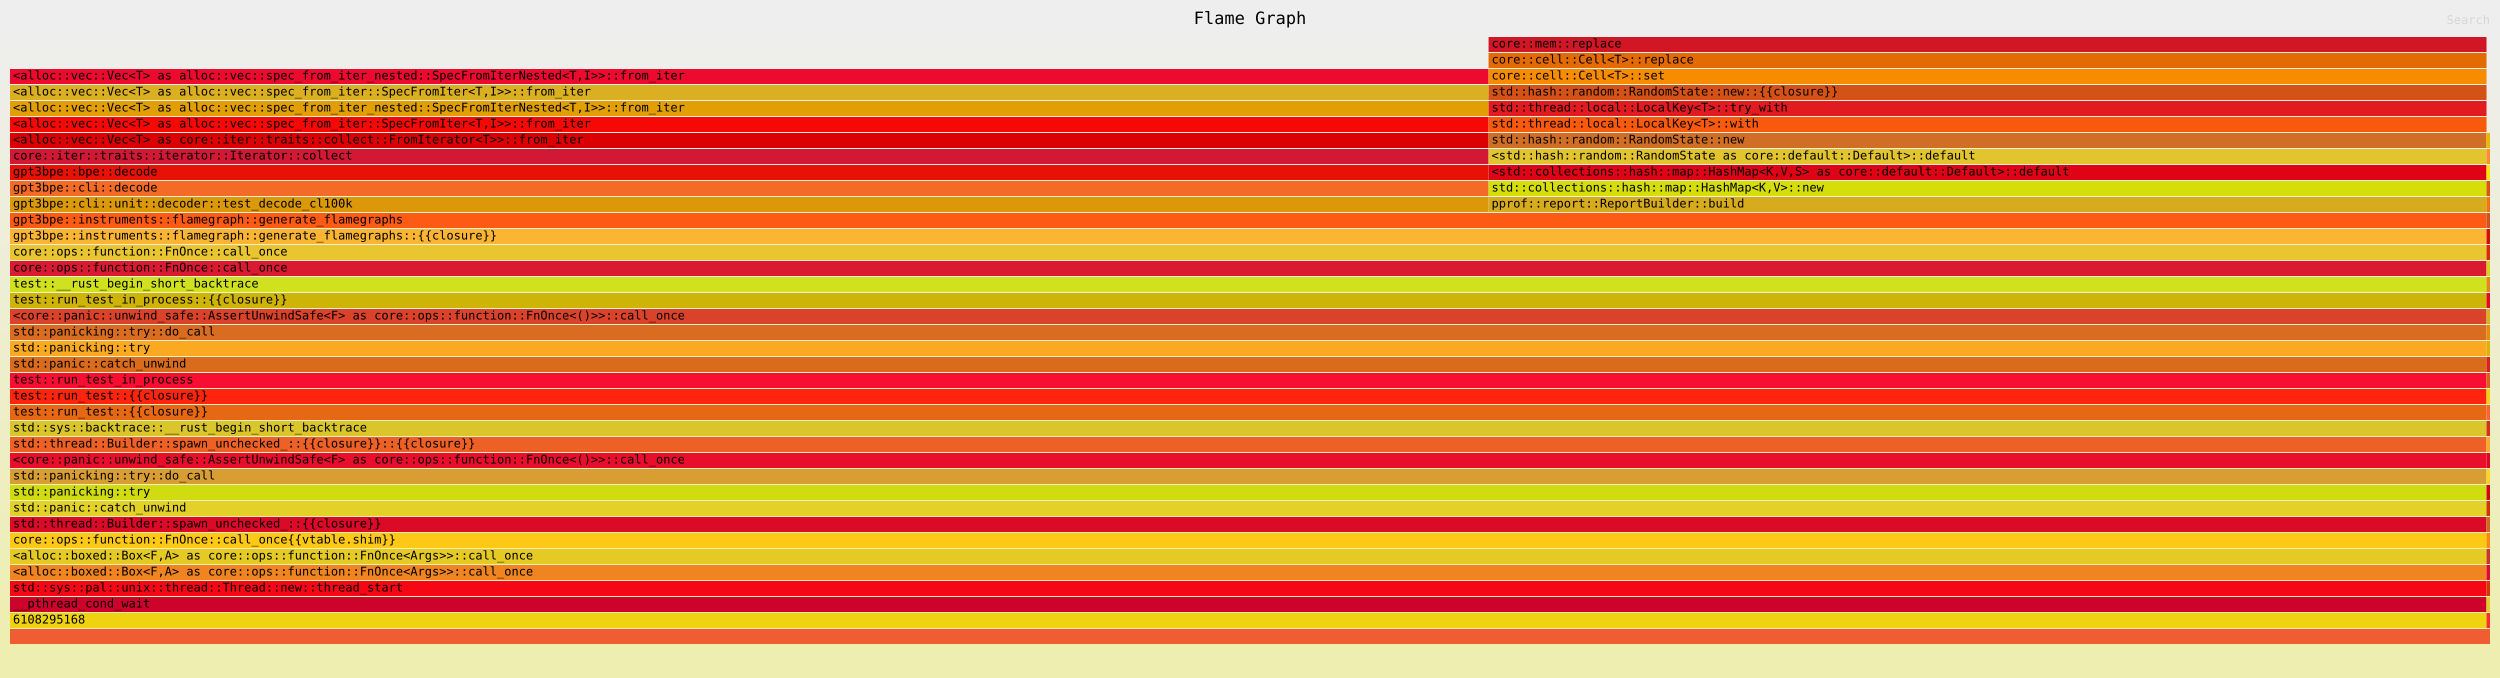
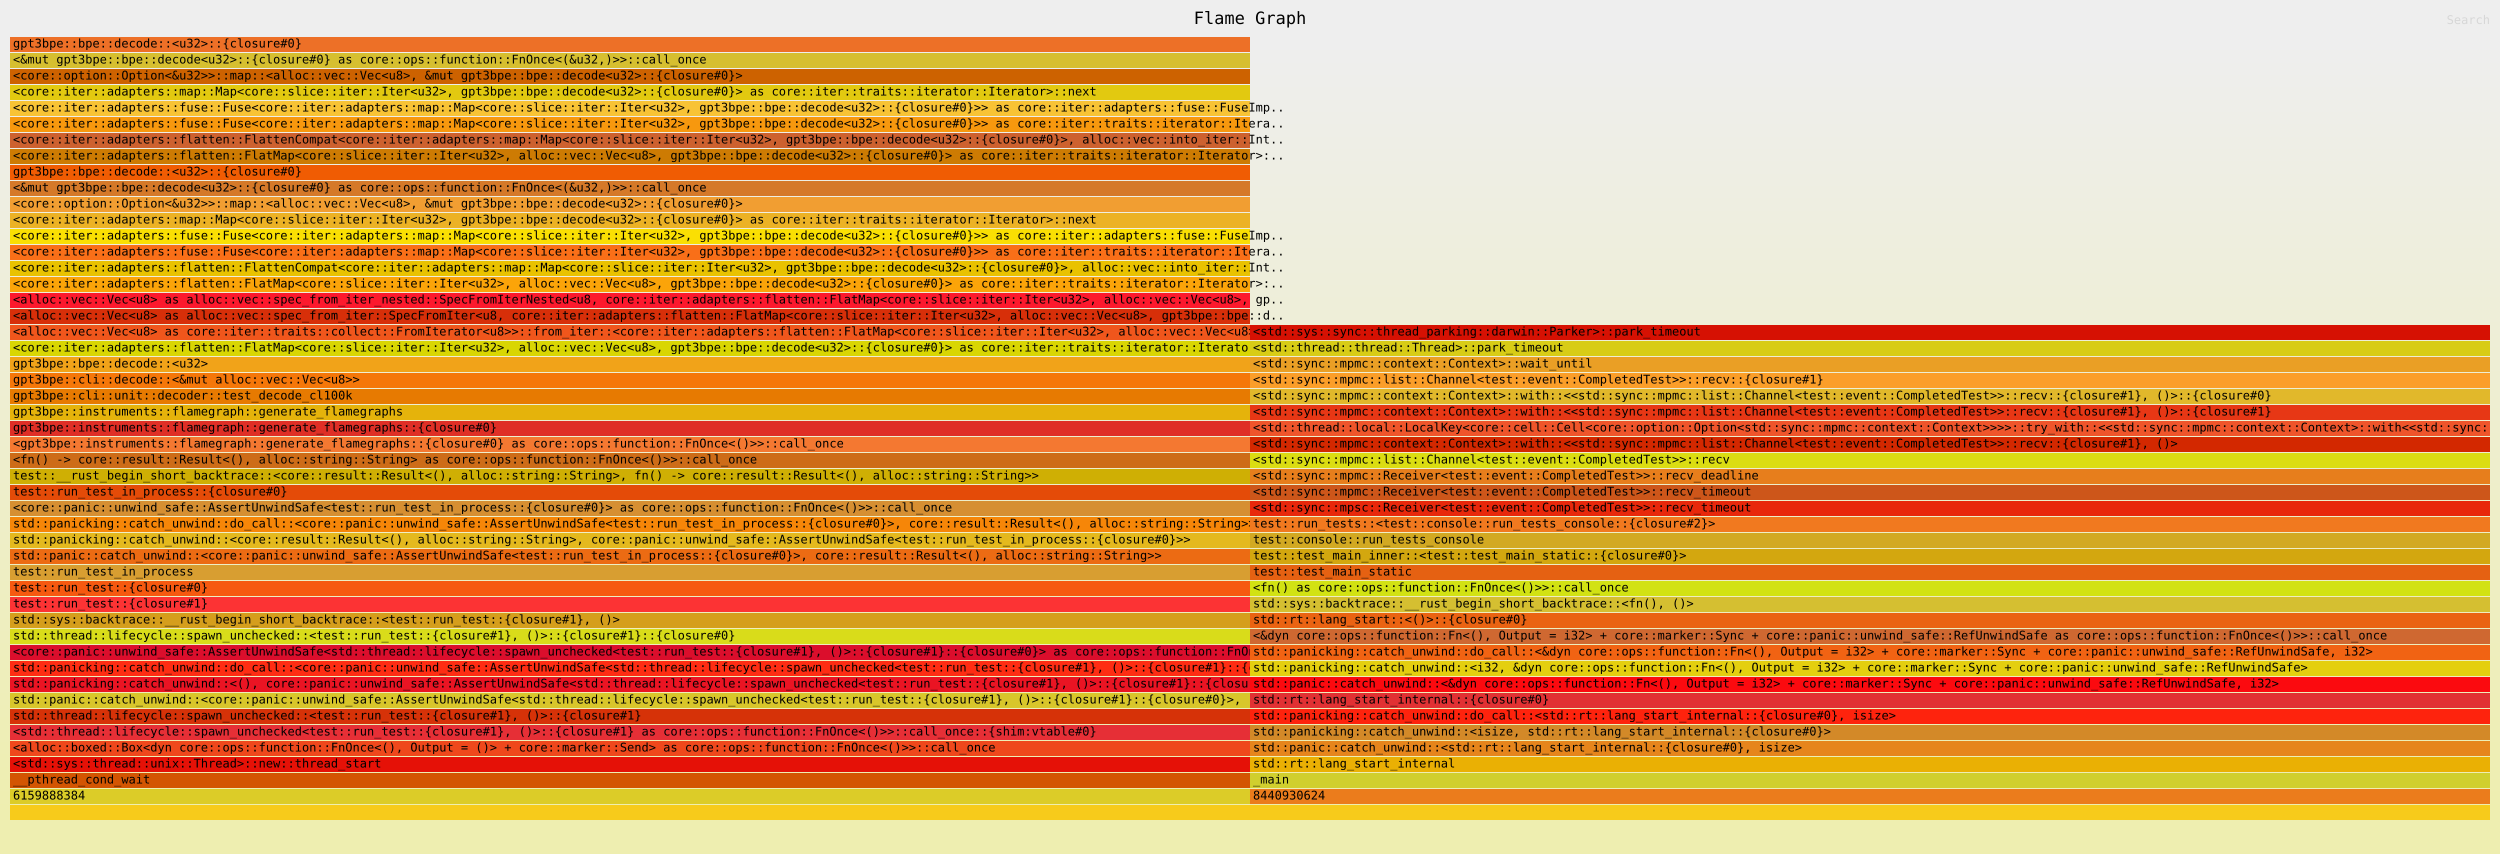
- <svg xmlns="http://www.w3.org/2000/svg" xmlns:ns1="http://github.com/jonhoo/inferno" version="1.1" width="2500" height="678" viewBox="0 0 2500 678">
+ <svg xmlns="http://www.w3.org/2000/svg" xmlns:ns1="http://github.com/jonhoo/inferno" version="1.1" width="2500" height="854" viewBox="0 0 2500 854">
  <defs>
    <linearGradient id="background" y1="0" y2="1" x1="0" x2="0">
      <stop stop-color="#eeeeee" offset="5%" />
      <stop stop-color="#eeeeb0" offset="95%" />
    </linearGradient>
  </defs>
  <style type="text/css">
text { font-family:monospace; font-size:12px }
#title { text-anchor:middle; font-size:17px; }
#matched { text-anchor:end; }
#search { text-anchor:end; opacity:0.1; cursor:pointer; }
#search:hover, #search.show { opacity:1; }
#subtitle { text-anchor:middle; font-color:rgb(160,160,160); }
#unzoom { cursor:pointer; }
#frames &gt; *:hover { stroke:black; stroke-width:0.5; cursor:pointer; }
.hide { display:none; }
.parent { opacity:0.5; }
</style>
-   <rect x="0" y="0" width="100%" height="678" fill="url(#background)" />
+   <rect x="0" y="0" width="100%" height="854" fill="url(#background)" />
  <text id="title" fill="rgb(0,0,0)" x="50%" y="24.00">Flame Graph</text>
-   <text id="details" fill="rgb(0,0,0)" x="10" y="661.00"> </text>
+   <text id="details" fill="rgb(0,0,0)" x="10" y="837.00"> </text>
  <text id="unzoom" class="hide" fill="rgb(0,0,0)" x="10" y="24.00">Reset Zoom</text>
  <text id="search" fill="rgb(0,0,0)" x="2490" y="24.00">Search</text>
-   <text id="matched" fill="rgb(0,0,0)" x="2490" y="661.00"> </text>
-   <svg id="frames" x="10" width="2480" total_samples="1419">
-     <g>
-       <rect x="0%" y="197" width="59.62%" height="15" fill="rgb(219,152,8)" ns1:x="0" ns1:w="846" />
-       <text x="0.12%" y="207.50">gpt3bpe::cli::unit::decoder::test_decode_cl100k</text>
-     </g>
-     <g>
-       <rect x="0%" y="181" width="59.62%" height="15" fill="rgb(243,107,38)" ns1:x="0" ns1:w="846" />
-       <text x="0.12%" y="191.50">gpt3bpe::cli::decode</text>
-     </g>
-     <g>
-       <rect x="0%" y="165" width="59.62%" height="15" fill="rgb(231,17,5)" ns1:x="0" ns1:w="846" />
-       <text x="0.12%" y="175.50">gpt3bpe::bpe::decode</text>
-     </g>
-     <g>
-       <rect x="0%" y="149" width="59.62%" height="15" fill="rgb(209,25,54)" ns1:x="0" ns1:w="846" />
-       <text x="0.12%" y="159.50">core::iter::traits::iterator::Iterator::collect</text>
-     </g>
-     <g>
-       <rect x="0%" y="133" width="59.62%" height="15" fill="rgb(219,0,2)" ns1:x="0" ns1:w="846" />
-       <text x="0.12%" y="143.50">&lt;alloc::vec::Vec&lt;T&gt; as core::iter::traits::collect::FromIterator&lt;T&gt;&gt;::from_iter</text>
-     </g>
-     <g>
-       <rect x="0%" y="117" width="59.62%" height="15" fill="rgb(246,9,5)" ns1:x="0" ns1:w="846" />
-       <text x="0.12%" y="127.50">&lt;alloc::vec::Vec&lt;T&gt; as alloc::vec::spec_from_iter::SpecFromIter&lt;T,I&gt;&gt;::from_iter</text>
-     </g>
-     <g>
-       <rect x="0%" y="101" width="59.62%" height="15" fill="rgb(226,159,4)" ns1:x="0" ns1:w="846" />
-       <text x="0.12%" y="111.50">&lt;alloc::vec::Vec&lt;T&gt; as alloc::vec::spec_from_iter_nested::SpecFromIterNested&lt;T,I&gt;&gt;::from_iter</text>
-     </g>
-     <g>
-       <rect x="0%" y="85" width="59.62%" height="15" fill="rgb(219,175,34)" ns1:x="0" ns1:w="846" />
-       <text x="0.12%" y="95.50">&lt;alloc::vec::Vec&lt;T&gt; as alloc::vec::spec_from_iter::SpecFromIter&lt;T,I&gt;&gt;::from_iter</text>
-     </g>
-     <g>
-       <rect x="0%" y="69" width="59.62%" height="15" fill="rgb(236,10,46)" ns1:x="0" ns1:w="846" />
-       <text x="0.12%" y="79.50">&lt;alloc::vec::Vec&lt;T&gt; as alloc::vec::spec_from_iter_nested::SpecFromIterNested&lt;T,I&gt;&gt;::from_iter</text>
-     </g>
-     <g>
-       <rect x="0%" y="613" width="99.859%" height="15" fill="rgb(240,211,16)" ns1:x="0" ns1:w="1417" />
-       <text x="0.12%" y="623.50">6108295168</text>
-     </g>
-     <g>
-       <rect x="0%" y="597" width="99.859%" height="15" fill="rgb(205,3,43)" ns1:x="0" ns1:w="1417" />
-       <text x="0.12%" y="607.50">__pthread_cond_wait</text>
-     </g>
-     <g>
-       <rect x="0%" y="581" width="99.859%" height="15" fill="rgb(245,7,22)" ns1:x="0" ns1:w="1417" />
-       <text x="0.12%" y="591.50">std::sys::pal::unix::thread::Thread::new::thread_start</text>
-     </g>
-     <g>
-       <rect x="0%" y="565" width="99.859%" height="15" fill="rgb(239,132,32)" ns1:x="0" ns1:w="1417" />
-       <text x="0.12%" y="575.50">&lt;alloc::boxed::Box&lt;F,A&gt; as core::ops::function::FnOnce&lt;Args&gt;&gt;::call_once</text>
-     </g>
-     <g>
-       <rect x="0%" y="549" width="99.859%" height="15" fill="rgb(228,202,34)" ns1:x="0" ns1:w="1417" />
-       <text x="0.12%" y="559.50">&lt;alloc::boxed::Box&lt;F,A&gt; as core::ops::function::FnOnce&lt;Args&gt;&gt;::call_once</text>
-     </g>
-     <g>
-       <rect x="0%" y="533" width="99.859%" height="15" fill="rgb(254,200,22)" ns1:x="0" ns1:w="1417" />
-       <text x="0.12%" y="543.50">core::ops::function::FnOnce::call_once{{vtable.shim}}</text>
-     </g>
-     <g>
-       <rect x="0%" y="517" width="99.859%" height="15" fill="rgb(219,10,39)" ns1:x="0" ns1:w="1417" />
-       <text x="0.12%" y="527.50">std::thread::Builder::spawn_unchecked_::{{closure}}</text>
-     </g>
-     <g>
-       <rect x="0%" y="501" width="99.859%" height="15" fill="rgb(226,210,39)" ns1:x="0" ns1:w="1417" />
-       <text x="0.12%" y="511.50">std::panic::catch_unwind</text>
-     </g>
-     <g>
-       <rect x="0%" y="485" width="99.859%" height="15" fill="rgb(208,219,16)" ns1:x="0" ns1:w="1417" />
-       <text x="0.12%" y="495.50">std::panicking::try</text>
-     </g>
-     <g>
-       <rect x="0%" y="469" width="99.859%" height="15" fill="rgb(216,158,51)" ns1:x="0" ns1:w="1417" />
-       <text x="0.12%" y="479.50">std::panicking::try::do_call</text>
-     </g>
-     <g>
-       <rect x="0%" y="453" width="99.859%" height="15" fill="rgb(233,14,44)" ns1:x="0" ns1:w="1417" />
-       <text x="0.12%" y="463.50">&lt;core::panic::unwind_safe::AssertUnwindSafe&lt;F&gt; as core::ops::function::FnOnce&lt;()&gt;&gt;::call_once</text>
-     </g>
-     <g>
-       <rect x="0%" y="437" width="99.859%" height="15" fill="rgb(237,97,39)" ns1:x="0" ns1:w="1417" />
-       <text x="0.12%" y="447.50">std::thread::Builder::spawn_unchecked_::{{closure}}::{{closure}}</text>
-     </g>
-     <g>
-       <rect x="0%" y="421" width="99.859%" height="15" fill="rgb(218,198,43)" ns1:x="0" ns1:w="1417" />
-       <text x="0.12%" y="431.50">std::sys::backtrace::__rust_begin_short_backtrace</text>
-     </g>
-     <g>
-       <rect x="0%" y="405" width="99.859%" height="15" fill="rgb(231,104,20)" ns1:x="0" ns1:w="1417" />
-       <text x="0.12%" y="415.50">test::run_test::{{closure}}</text>
-     </g>
-     <g>
-       <rect x="0%" y="389" width="99.859%" height="15" fill="rgb(254,36,13)" ns1:x="0" ns1:w="1417" />
-       <text x="0.12%" y="399.50">test::run_test::{{closure}}</text>
-     </g>
-     <g>
-       <rect x="0%" y="373" width="99.859%" height="15" fill="rgb(248,14,50)" ns1:x="0" ns1:w="1417" />
-       <text x="0.12%" y="383.50">test::run_test_in_process</text>
-     </g>
-     <g>
-       <rect x="0%" y="357" width="99.859%" height="15" fill="rgb(217,107,29)" ns1:x="0" ns1:w="1417" />
-       <text x="0.12%" y="367.50">std::panic::catch_unwind</text>
-     </g>
-     <g>
-       <rect x="0%" y="341" width="99.859%" height="15" fill="rgb(251,169,33)" ns1:x="0" ns1:w="1417" />
-       <text x="0.12%" y="351.50">std::panicking::try</text>
-     </g>
-     <g>
-       <rect x="0%" y="325" width="99.859%" height="15" fill="rgb(217,108,32)" ns1:x="0" ns1:w="1417" />
-       <text x="0.12%" y="335.50">std::panicking::try::do_call</text>
-     </g>
-     <g>
-       <rect x="0%" y="309" width="99.859%" height="15" fill="rgb(219,66,42)" ns1:x="0" ns1:w="1417" />
-       <text x="0.12%" y="319.50">&lt;core::panic::unwind_safe::AssertUnwindSafe&lt;F&gt; as core::ops::function::FnOnce&lt;()&gt;&gt;::call_once</text>
-     </g>
-     <g>
-       <rect x="0%" y="293" width="99.859%" height="15" fill="rgb(206,180,7)" ns1:x="0" ns1:w="1417" />
-       <text x="0.12%" y="303.50">test::run_test_in_process::{{closure}}</text>
-     </g>
-     <g>
-       <rect x="0%" y="277" width="99.859%" height="15" fill="rgb(208,226,31)" ns1:x="0" ns1:w="1417" />
-       <text x="0.12%" y="287.50">test::__rust_begin_short_backtrace</text>
-     </g>
-     <g>
-       <rect x="0%" y="261" width="99.859%" height="15" fill="rgb(218,26,49)" ns1:x="0" ns1:w="1417" />
-       <text x="0.12%" y="271.50">core::ops::function::FnOnce::call_once</text>
-     </g>
-     <g>
-       <rect x="0%" y="245" width="99.859%" height="15" fill="rgb(233,197,48)" ns1:x="0" ns1:w="1417" />
-       <text x="0.12%" y="255.50">core::ops::function::FnOnce::call_once</text>
-     </g>
-     <g>
-       <rect x="0%" y="229" width="99.859%" height="15" fill="rgb(252,181,51)" ns1:x="0" ns1:w="1417" />
-       <text x="0.12%" y="239.50">gpt3bpe::instruments::flamegraph::generate_flamegraphs::{{closure}}</text>
-     </g>
-     <g>
-       <rect x="0%" y="213" width="99.859%" height="15" fill="rgb(253,90,19)" ns1:x="0" ns1:w="1417" />
-       <text x="0.12%" y="223.50">gpt3bpe::instruments::flamegraph::generate_flamegraphs</text>
-     </g>
-     <g>
-       <rect x="59.62%" y="197" width="40.24%" height="15" fill="rgb(215,171,30)" ns1:x="846" ns1:w="571" />
-       <text x="59.739%" y="207.50">pprof::report::ReportBuilder::build</text>
-     </g>
-     <g>
-       <rect x="59.62%" y="181" width="40.24%" height="15" fill="rgb(214,222,9)" ns1:x="846" ns1:w="571" />
-       <text x="59.739%" y="191.50">std::collections::hash::map::HashMap&lt;K,V&gt;::new</text>
-     </g>
-     <g>
-       <rect x="59.62%" y="165" width="40.24%" height="15" fill="rgb(223,3,22)" ns1:x="846" ns1:w="571" />
-       <text x="59.739%" y="175.50">&lt;std::collections::hash::map::HashMap&lt;K,V,S&gt; as core::default::Default&gt;::default</text>
-     </g>
-     <g>
-       <rect x="59.62%" y="149" width="40.24%" height="15" fill="rgb(225,196,46)" ns1:x="846" ns1:w="571" />
-       <text x="59.739%" y="159.50">&lt;std::hash::random::RandomState as core::default::Default&gt;::default</text>
-     </g>
-     <g>
-       <rect x="59.62%" y="133" width="40.24%" height="15" fill="rgb(209,110,37)" ns1:x="846" ns1:w="571" />
-       <text x="59.739%" y="143.50">std::hash::random::RandomState::new</text>
-     </g>
-     <g>
-       <rect x="59.62%" y="117" width="40.24%" height="15" fill="rgb(249,89,12)" ns1:x="846" ns1:w="571" />
-       <text x="59.739%" y="127.50">std::thread::local::LocalKey&lt;T&gt;::with</text>
-     </g>
-     <g>
-       <rect x="59.62%" y="101" width="40.24%" height="15" fill="rgb(226,27,33)" ns1:x="846" ns1:w="571" />
-       <text x="59.739%" y="111.50">std::thread::local::LocalKey&lt;T&gt;::try_with</text>
-     </g>
-     <g>
-       <rect x="59.62%" y="85" width="40.24%" height="15" fill="rgb(213,82,22)" ns1:x="846" ns1:w="571" />
-       <text x="59.739%" y="95.50">std::hash::random::RandomState::new::{{closure}}</text>
-     </g>
-     <g>
-       <rect x="59.62%" y="69" width="40.24%" height="15" fill="rgb(248,140,0)" ns1:x="846" ns1:w="571" />
-       <text x="59.739%" y="79.50">core::cell::Cell&lt;T&gt;::set</text>
-     </g>
-     <g>
-       <rect x="59.62%" y="53" width="40.24%" height="15" fill="rgb(228,106,3)" ns1:x="846" ns1:w="571" />
-       <text x="59.739%" y="63.50">core::cell::Cell&lt;T&gt;::replace</text>
-     </g>
-     <g>
-       <rect x="59.62%" y="37" width="40.24%" height="15" fill="rgb(209,23,37)" ns1:x="846" ns1:w="571" />
-       <text x="59.739%" y="47.50">core::mem::replace</text>
-     </g>
-     <g>
-       <rect x="0%" y="629" width="100%" height="15" fill="rgb(241,93,50)" ns1:x="0" ns1:w="1419" />
-       <text x="0.12%" y="639.50" />
-     </g>
-     <g>
-       <rect x="99.859%" y="613" width="0.141%" height="15" fill="rgb(253,46,43)" ns1:x="1417" ns1:w="2" />
-       <text x="99.979%" y="623.50" />
-     </g>
-     <g>
-       <rect x="99.859%" y="597" width="0.141%" height="15" fill="rgb(226,206,43)" ns1:x="1417" ns1:w="2" />
-       <text x="99.979%" y="607.50" />
-     </g>
-     <g>
-       <rect x="99.859%" y="581" width="0.141%" height="15" fill="rgb(217,54,7)" ns1:x="1417" ns1:w="2" />
-       <text x="99.979%" y="591.50" />
-     </g>
-     <g>
-       <rect x="99.859%" y="565" width="0.141%" height="15" fill="rgb(223,5,52)" ns1:x="1417" ns1:w="2" />
-       <text x="99.979%" y="575.50" />
-     </g>
-     <g>
-       <rect x="99.859%" y="549" width="0.141%" height="15" fill="rgb(206,52,46)" ns1:x="1417" ns1:w="2" />
-       <text x="99.979%" y="559.50" />
-     </g>
-     <g>
-       <rect x="99.859%" y="533" width="0.141%" height="15" fill="rgb(253,136,11)" ns1:x="1417" ns1:w="2" />
-       <text x="99.979%" y="543.50" />
-     </g>
-     <g>
-       <rect x="99.859%" y="517" width="0.141%" height="15" fill="rgb(208,106,33)" ns1:x="1417" ns1:w="2" />
-       <text x="99.979%" y="527.50" />
-     </g>
-     <g>
-       <rect x="99.859%" y="501" width="0.141%" height="15" fill="rgb(206,54,4)" ns1:x="1417" ns1:w="2" />
-       <text x="99.979%" y="511.50" />
-     </g>
-     <g>
-       <rect x="99.859%" y="485" width="0.141%" height="15" fill="rgb(213,3,15)" ns1:x="1417" ns1:w="2" />
-       <text x="99.979%" y="495.50" />
-     </g>
-     <g>
-       <rect x="99.859%" y="469" width="0.141%" height="15" fill="rgb(252,211,39)" ns1:x="1417" ns1:w="2" />
-       <text x="99.979%" y="479.50" />
-     </g>
-     <g>
-       <rect x="99.859%" y="453" width="0.141%" height="15" fill="rgb(223,6,36)" ns1:x="1417" ns1:w="2" />
-       <text x="99.979%" y="463.50" />
-     </g>
-     <g>
-       <rect x="99.859%" y="437" width="0.141%" height="15" fill="rgb(252,169,45)" ns1:x="1417" ns1:w="2" />
-       <text x="99.979%" y="447.50" />
-     </g>
-     <g>
-       <rect x="99.859%" y="421" width="0.141%" height="15" fill="rgb(212,48,26)" ns1:x="1417" ns1:w="2" />
-       <text x="99.979%" y="431.50" />
-     </g>
-     <g>
-       <rect x="99.859%" y="405" width="0.141%" height="15" fill="rgb(251,102,48)" ns1:x="1417" ns1:w="2" />
-       <text x="99.979%" y="415.50" />
-     </g>
-     <g>
-       <rect x="99.859%" y="389" width="0.141%" height="15" fill="rgb(243,208,16)" ns1:x="1417" ns1:w="2" />
-       <text x="99.979%" y="399.50" />
-     </g>
-     <g>
-       <rect x="99.859%" y="373" width="0.141%" height="15" fill="rgb(219,96,24)" ns1:x="1417" ns1:w="2" />
-       <text x="99.979%" y="383.50" />
-     </g>
-     <g>
-       <rect x="99.859%" y="357" width="0.141%" height="15" fill="rgb(219,33,29)" ns1:x="1417" ns1:w="2" />
-       <text x="99.979%" y="367.50" />
-     </g>
-     <g>
-       <rect x="99.859%" y="341" width="0.141%" height="15" fill="rgb(223,176,5)" ns1:x="1417" ns1:w="2" />
-       <text x="99.979%" y="351.50" />
-     </g>
-     <g>
-       <rect x="99.859%" y="325" width="0.141%" height="15" fill="rgb(228,140,14)" ns1:x="1417" ns1:w="2" />
-       <text x="99.979%" y="335.50" />
-     </g>
-     <g>
-       <rect x="99.859%" y="309" width="0.141%" height="15" fill="rgb(217,179,31)" ns1:x="1417" ns1:w="2" />
-       <text x="99.979%" y="319.50" />
-     </g>
-     <g>
-       <rect x="99.859%" y="293" width="0.141%" height="15" fill="rgb(230,9,30)" ns1:x="1417" ns1:w="2" />
-       <text x="99.979%" y="303.50" />
-     </g>
-     <g>
-       <rect x="99.859%" y="277" width="0.141%" height="15" fill="rgb(230,136,20)" ns1:x="1417" ns1:w="2" />
-       <text x="99.979%" y="287.50" />
-     </g>
-     <g>
-       <rect x="99.859%" y="261" width="0.141%" height="15" fill="rgb(215,210,22)" ns1:x="1417" ns1:w="2" />
-       <text x="99.979%" y="271.50" />
-     </g>
-     <g>
-       <rect x="99.859%" y="245" width="0.141%" height="15" fill="rgb(218,43,5)" ns1:x="1417" ns1:w="2" />
-       <text x="99.979%" y="255.50" />
-     </g>
-     <g>
-       <rect x="99.859%" y="229" width="0.141%" height="15" fill="rgb(216,11,5)" ns1:x="1417" ns1:w="2" />
-       <text x="99.979%" y="239.50" />
-     </g>
-     <g>
-       <rect x="99.859%" y="213" width="0.141%" height="15" fill="rgb(209,82,29)" ns1:x="1417" ns1:w="2" />
-       <text x="99.979%" y="223.50" />
-     </g>
-     <g>
-       <rect x="99.859%" y="197" width="0.141%" height="15" fill="rgb(244,115,12)" ns1:x="1417" ns1:w="2" />
-       <text x="99.979%" y="207.50" />
-     </g>
-     <g>
-       <rect x="99.859%" y="181" width="0.141%" height="15" fill="rgb(222,82,18)" ns1:x="1417" ns1:w="2" />
-       <text x="99.979%" y="191.50" />
-     </g>
-     <g>
-       <rect x="99.859%" y="165" width="0.141%" height="15" fill="rgb(249,227,8)" ns1:x="1417" ns1:w="2" />
-       <text x="99.979%" y="175.50" />
-     </g>
-     <g>
-       <rect x="99.859%" y="149" width="0.141%" height="15" fill="rgb(253,141,45)" ns1:x="1417" ns1:w="2" />
-       <text x="99.979%" y="159.50" />
-     </g>
-     <g>
-       <rect x="99.859%" y="133" width="0.141%" height="15" fill="rgb(234,184,4)" ns1:x="1417" ns1:w="2" />
-       <text x="99.979%" y="143.50" />
+   <text id="matched" fill="rgb(0,0,0)" x="2490" y="837.00"> </text>
+   <svg id="frames" x="10" width="2480" total_samples="2">
+     <g>
+       <rect x="0%" y="789" width="50%" height="15" fill="rgb(220,204,40)" ns1:x="0" ns1:w="1" />
+       <text x="0.12%" y="799.50">6159888384</text>
+     </g>
+     <g>
+       <rect x="0%" y="773" width="50%" height="15" fill="rgb(211,85,2)" ns1:x="0" ns1:w="1" />
+       <text x="0.12%" y="783.50">__pthread_cond_wait</text>
+     </g>
+     <g>
+       <rect x="0%" y="757" width="50%" height="15" fill="rgb(229,17,7)" ns1:x="0" ns1:w="1" />
+       <text x="0.12%" y="767.50">&lt;std::sys::thread::unix::Thread&gt;::new::thread_start</text>
+     </g>
+     <g>
+       <rect x="0%" y="741" width="50%" height="15" fill="rgb(239,72,28)" ns1:x="0" ns1:w="1" />
+       <text x="0.12%" y="751.50">&lt;alloc::boxed::Box&lt;dyn core::ops::function::FnOnce&lt;(), Output = ()&gt; + core::marker::Send&gt; as core::ops::function::FnOnce&lt;()&gt;&gt;::call_once</text>
+     </g>
+     <g>
+       <rect x="0%" y="725" width="50%" height="15" fill="rgb(230,47,54)" ns1:x="0" ns1:w="1" />
+       <text x="0.12%" y="735.50">&lt;std::thread::lifecycle::spawn_unchecked&lt;test::run_test::{closure#1}, ()&gt;::{closure#1} as core::ops::function::FnOnce&lt;()&gt;&gt;::call_once::{shim:vtable#0}</text>
+     </g>
+     <g>
+       <rect x="0%" y="709" width="50%" height="15" fill="rgb(214,50,8)" ns1:x="0" ns1:w="1" />
+       <text x="0.12%" y="719.50">std::thread::lifecycle::spawn_unchecked::&lt;test::run_test::{closure#1}, ()&gt;::{closure#1}</text>
+     </g>
+     <g>
+       <rect x="0%" y="693" width="50%" height="15" fill="rgb(216,198,43)" ns1:x="0" ns1:w="1" />
+       <text x="0.12%" y="703.50">std::panic::catch_unwind::&lt;core::panic::unwind_safe::AssertUnwindSafe&lt;std::thread::lifecycle::spawn_unchecked&lt;test::run_test::{closure#1}, ()&gt;::{closure#1}::{closure#0}&gt;, ()&gt;</text>
+     </g>
+     <g>
+       <rect x="0%" y="677" width="50%" height="15" fill="rgb(234,20,35)" ns1:x="0" ns1:w="1" />
+       <text x="0.12%" y="687.50">std::panicking::catch_unwind::&lt;(), core::panic::unwind_safe::AssertUnwindSafe&lt;std::thread::lifecycle::spawn_unchecked&lt;test::run_test::{closure#1}, ()&gt;::{closure#1}::{closure#..</text>
+     </g>
+     <g>
+       <rect x="0%" y="661" width="50%" height="15" fill="rgb(254,45,19)" ns1:x="0" ns1:w="1" />
+       <text x="0.12%" y="671.50">std::panicking::catch_unwind::do_call::&lt;core::panic::unwind_safe::AssertUnwindSafe&lt;std::thread::lifecycle::spawn_unchecked&lt;test::run_test::{closure#1}, ()&gt;::{closure#1}::{clo..</text>
+     </g>
+     <g>
+       <rect x="0%" y="645" width="50%" height="15" fill="rgb(219,14,44)" ns1:x="0" ns1:w="1" />
+       <text x="0.12%" y="655.50">&lt;core::panic::unwind_safe::AssertUnwindSafe&lt;std::thread::lifecycle::spawn_unchecked&lt;test::run_test::{closure#1}, ()&gt;::{closure#1}::{closure#0}&gt; as core::ops::function::FnOnce..</text>
+     </g>
+     <g>
+       <rect x="0%" y="629" width="50%" height="15" fill="rgb(217,220,26)" ns1:x="0" ns1:w="1" />
+       <text x="0.12%" y="639.50">std::thread::lifecycle::spawn_unchecked::&lt;test::run_test::{closure#1}, ()&gt;::{closure#1}::{closure#0}</text>
+     </g>
+     <g>
+       <rect x="0%" y="613" width="50%" height="15" fill="rgb(213,158,28)" ns1:x="0" ns1:w="1" />
+       <text x="0.12%" y="623.50">std::sys::backtrace::__rust_begin_short_backtrace::&lt;test::run_test::{closure#1}, ()&gt;</text>
+     </g>
+     <g>
+       <rect x="0%" y="597" width="50%" height="15" fill="rgb(252,51,52)" ns1:x="0" ns1:w="1" />
+       <text x="0.12%" y="607.50">test::run_test::{closure#1}</text>
+     </g>
+     <g>
+       <rect x="0%" y="581" width="50%" height="15" fill="rgb(246,89,16)" ns1:x="0" ns1:w="1" />
+       <text x="0.12%" y="591.50">test::run_test::{closure#0}</text>
+     </g>
+     <g>
+       <rect x="0%" y="565" width="50%" height="15" fill="rgb(216,158,49)" ns1:x="0" ns1:w="1" />
+       <text x="0.12%" y="575.50">test::run_test_in_process</text>
+     </g>
+     <g>
+       <rect x="0%" y="549" width="50%" height="15" fill="rgb(236,107,19)" ns1:x="0" ns1:w="1" />
+       <text x="0.12%" y="559.50">std::panic::catch_unwind::&lt;core::panic::unwind_safe::AssertUnwindSafe&lt;test::run_test_in_process::{closure#0}&gt;, core::result::Result&lt;(), alloc::string::String&gt;&gt;</text>
+     </g>
+     <g>
+       <rect x="0%" y="533" width="50%" height="15" fill="rgb(228,185,30)" ns1:x="0" ns1:w="1" />
+       <text x="0.12%" y="543.50">std::panicking::catch_unwind::&lt;core::result::Result&lt;(), alloc::string::String&gt;, core::panic::unwind_safe::AssertUnwindSafe&lt;test::run_test_in_process::{closure#0}&gt;&gt;</text>
+     </g>
+     <g>
+       <rect x="0%" y="517" width="50%" height="15" fill="rgb(246,134,8)" ns1:x="0" ns1:w="1" />
+       <text x="0.12%" y="527.50">std::panicking::catch_unwind::do_call::&lt;core::panic::unwind_safe::AssertUnwindSafe&lt;test::run_test_in_process::{closure#0}&gt;, core::result::Result&lt;(), alloc::string::String&gt;&gt;</text>
+     </g>
+     <g>
+       <rect x="0%" y="501" width="50%" height="15" fill="rgb(214,143,50)" ns1:x="0" ns1:w="1" />
+       <text x="0.12%" y="511.50">&lt;core::panic::unwind_safe::AssertUnwindSafe&lt;test::run_test_in_process::{closure#0}&gt; as core::ops::function::FnOnce&lt;()&gt;&gt;::call_once</text>
+     </g>
+     <g>
+       <rect x="0%" y="485" width="50%" height="15" fill="rgb(228,75,8)" ns1:x="0" ns1:w="1" />
+       <text x="0.12%" y="495.50">test::run_test_in_process::{closure#0}</text>
+     </g>
+     <g>
+       <rect x="0%" y="469" width="50%" height="15" fill="rgb(207,175,4)" ns1:x="0" ns1:w="1" />
+       <text x="0.12%" y="479.50">test::__rust_begin_short_backtrace::&lt;core::result::Result&lt;(), alloc::string::String&gt;, fn() -&gt; core::result::Result&lt;(), alloc::string::String&gt;&gt;</text>
+     </g>
+     <g>
+       <rect x="0%" y="453" width="50%" height="15" fill="rgb(205,108,24)" ns1:x="0" ns1:w="1" />
+       <text x="0.12%" y="463.50">&lt;fn() -&gt; core::result::Result&lt;(), alloc::string::String&gt; as core::ops::function::FnOnce&lt;()&gt;&gt;::call_once</text>
+     </g>
+     <g>
+       <rect x="0%" y="437" width="50%" height="15" fill="rgb(244,120,49)" ns1:x="0" ns1:w="1" />
+       <text x="0.12%" y="447.50">&lt;gpt3bpe::instruments::flamegraph::generate_flamegraphs::{closure#0} as core::ops::function::FnOnce&lt;()&gt;&gt;::call_once</text>
+     </g>
+     <g>
+       <rect x="0%" y="421" width="50%" height="15" fill="rgb(223,47,38)" ns1:x="0" ns1:w="1" />
+       <text x="0.12%" y="431.50">gpt3bpe::instruments::flamegraph::generate_flamegraphs::{closure#0}</text>
+     </g>
+     <g>
+       <rect x="0%" y="405" width="50%" height="15" fill="rgb(229,179,11)" ns1:x="0" ns1:w="1" />
+       <text x="0.12%" y="415.50">gpt3bpe::instruments::flamegraph::generate_flamegraphs</text>
+     </g>
+     <g>
+       <rect x="0%" y="389" width="50%" height="15" fill="rgb(231,122,1)" ns1:x="0" ns1:w="1" />
+       <text x="0.12%" y="399.50">gpt3bpe::cli::unit::decoder::test_decode_cl100k</text>
+     </g>
+     <g>
+       <rect x="0%" y="373" width="50%" height="15" fill="rgb(245,119,9)" ns1:x="0" ns1:w="1" />
+       <text x="0.12%" y="383.50">gpt3bpe::cli::decode::&lt;&amp;mut alloc::vec::Vec&lt;u8&gt;&gt;</text>
+     </g>
+     <g>
+       <rect x="0%" y="357" width="50%" height="15" fill="rgb(241,163,25)" ns1:x="0" ns1:w="1" />
+       <text x="0.12%" y="367.50">gpt3bpe::bpe::decode::&lt;u32&gt;</text>
+     </g>
+     <g>
+       <rect x="0%" y="341" width="50%" height="15" fill="rgb(217,214,3)" ns1:x="0" ns1:w="1" />
+       <text x="0.12%" y="351.50">&lt;core::iter::adapters::flatten::FlatMap&lt;core::slice::iter::Iter&lt;u32&gt;, alloc::vec::Vec&lt;u8&gt;, gpt3bpe::bpe::decode&lt;u32&gt;::{closure#0}&gt; as core::iter::traits::iterator::Iterator&gt;:..</text>
+     </g>
+     <g>
+       <rect x="0%" y="325" width="50%" height="15" fill="rgb(240,86,28)" ns1:x="0" ns1:w="1" />
+       <text x="0.12%" y="335.50">&lt;alloc::vec::Vec&lt;u8&gt; as core::iter::traits::collect::FromIterator&lt;u8&gt;&gt;::from_iter::&lt;core::iter::adapters::flatten::FlatMap&lt;core::slice::iter::Iter&lt;u32&gt;, alloc::vec::Vec&lt;u8&gt;, ..</text>
+     </g>
+     <g>
+       <rect x="0%" y="309" width="50%" height="15" fill="rgb(215,47,9)" ns1:x="0" ns1:w="1" />
+       <text x="0.12%" y="319.50">&lt;alloc::vec::Vec&lt;u8&gt; as alloc::vec::spec_from_iter::SpecFromIter&lt;u8, core::iter::adapters::flatten::FlatMap&lt;core::slice::iter::Iter&lt;u32&gt;, alloc::vec::Vec&lt;u8&gt;, gpt3bpe::bpe::d..</text>
+     </g>
+     <g>
+       <rect x="0%" y="293" width="50%" height="15" fill="rgb(252,25,45)" ns1:x="0" ns1:w="1" />
+       <text x="0.12%" y="303.50">&lt;alloc::vec::Vec&lt;u8&gt; as alloc::vec::spec_from_iter_nested::SpecFromIterNested&lt;u8, core::iter::adapters::flatten::FlatMap&lt;core::slice::iter::Iter&lt;u32&gt;, alloc::vec::Vec&lt;u8&gt;, gp..</text>
+     </g>
+     <g>
+       <rect x="0%" y="277" width="50%" height="15" fill="rgb(251,164,9)" ns1:x="0" ns1:w="1" />
+       <text x="0.12%" y="287.50">&lt;core::iter::adapters::flatten::FlatMap&lt;core::slice::iter::Iter&lt;u32&gt;, alloc::vec::Vec&lt;u8&gt;, gpt3bpe::bpe::decode&lt;u32&gt;::{closure#0}&gt; as core::iter::traits::iterator::Iterator&gt;:..</text>
+     </g>
+     <g>
+       <rect x="0%" y="261" width="50%" height="15" fill="rgb(233,194,0)" ns1:x="0" ns1:w="1" />
+       <text x="0.12%" y="271.50">&lt;core::iter::adapters::flatten::FlattenCompat&lt;core::iter::adapters::map::Map&lt;core::slice::iter::Iter&lt;u32&gt;, gpt3bpe::bpe::decode&lt;u32&gt;::{closure#0}&gt;, alloc::vec::into_iter::Int..</text>
+     </g>
+     <g>
+       <rect x="0%" y="245" width="50%" height="15" fill="rgb(249,111,24)" ns1:x="0" ns1:w="1" />
+       <text x="0.12%" y="255.50">&lt;core::iter::adapters::fuse::Fuse&lt;core::iter::adapters::map::Map&lt;core::slice::iter::Iter&lt;u32&gt;, gpt3bpe::bpe::decode&lt;u32&gt;::{closure#0}&gt;&gt; as core::iter::traits::iterator::Itera..</text>
+     </g>
+     <g>
+       <rect x="0%" y="229" width="50%" height="15" fill="rgb(250,223,3)" ns1:x="0" ns1:w="1" />
+       <text x="0.12%" y="239.50">&lt;core::iter::adapters::fuse::Fuse&lt;core::iter::adapters::map::Map&lt;core::slice::iter::Iter&lt;u32&gt;, gpt3bpe::bpe::decode&lt;u32&gt;::{closure#0}&gt;&gt; as core::iter::adapters::fuse::FuseImp..</text>
+     </g>
+     <g>
+       <rect x="0%" y="213" width="50%" height="15" fill="rgb(236,178,37)" ns1:x="0" ns1:w="1" />
+       <text x="0.12%" y="223.50">&lt;core::iter::adapters::map::Map&lt;core::slice::iter::Iter&lt;u32&gt;, gpt3bpe::bpe::decode&lt;u32&gt;::{closure#0}&gt; as core::iter::traits::iterator::Iterator&gt;::next</text>
+     </g>
+     <g>
+       <rect x="0%" y="197" width="50%" height="15" fill="rgb(241,158,50)" ns1:x="0" ns1:w="1" />
+       <text x="0.12%" y="207.50">&lt;core::option::Option&lt;&amp;u32&gt;&gt;::map::&lt;alloc::vec::Vec&lt;u8&gt;, &amp;mut gpt3bpe::bpe::decode&lt;u32&gt;::{closure#0}&gt;</text>
+     </g>
+     <g>
+       <rect x="0%" y="181" width="50%" height="15" fill="rgb(213,121,41)" ns1:x="0" ns1:w="1" />
+       <text x="0.12%" y="191.50">&lt;&amp;mut gpt3bpe::bpe::decode&lt;u32&gt;::{closure#0} as core::ops::function::FnOnce&lt;(&amp;u32,)&gt;&gt;::call_once</text>
+     </g>
+     <g>
+       <rect x="0%" y="165" width="50%" height="15" fill="rgb(240,92,3)" ns1:x="0" ns1:w="1" />
+       <text x="0.12%" y="175.50">gpt3bpe::bpe::decode::&lt;u32&gt;::{closure#0}</text>
+     </g>
+     <g>
+       <rect x="0%" y="149" width="50%" height="15" fill="rgb(205,123,3)" ns1:x="0" ns1:w="1" />
+       <text x="0.12%" y="159.50">&lt;core::iter::adapters::flatten::FlatMap&lt;core::slice::iter::Iter&lt;u32&gt;, alloc::vec::Vec&lt;u8&gt;, gpt3bpe::bpe::decode&lt;u32&gt;::{closure#0}&gt; as core::iter::traits::iterator::Iterator&gt;:..</text>
+     </g>
+     <g>
+       <rect x="0%" y="133" width="50%" height="15" fill="rgb(205,97,47)" ns1:x="0" ns1:w="1" />
+       <text x="0.12%" y="143.50">&lt;core::iter::adapters::flatten::FlattenCompat&lt;core::iter::adapters::map::Map&lt;core::slice::iter::Iter&lt;u32&gt;, gpt3bpe::bpe::decode&lt;u32&gt;::{closure#0}&gt;, alloc::vec::into_iter::Int..</text>
+     </g>
+     <g>
+       <rect x="0%" y="117" width="50%" height="15" fill="rgb(247,152,14)" ns1:x="0" ns1:w="1" />
+       <text x="0.12%" y="127.50">&lt;core::iter::adapters::fuse::Fuse&lt;core::iter::adapters::map::Map&lt;core::slice::iter::Iter&lt;u32&gt;, gpt3bpe::bpe::decode&lt;u32&gt;::{closure#0}&gt;&gt; as core::iter::traits::iterator::Itera..</text>
+     </g>
+     <g>
+       <rect x="0%" y="101" width="50%" height="15" fill="rgb(248,195,53)" ns1:x="0" ns1:w="1" />
+       <text x="0.12%" y="111.50">&lt;core::iter::adapters::fuse::Fuse&lt;core::iter::adapters::map::Map&lt;core::slice::iter::Iter&lt;u32&gt;, gpt3bpe::bpe::decode&lt;u32&gt;::{closure#0}&gt;&gt; as core::iter::adapters::fuse::FuseImp..</text>
+     </g>
+     <g>
+       <rect x="0%" y="85" width="50%" height="15" fill="rgb(226,201,16)" ns1:x="0" ns1:w="1" />
+       <text x="0.12%" y="95.50">&lt;core::iter::adapters::map::Map&lt;core::slice::iter::Iter&lt;u32&gt;, gpt3bpe::bpe::decode&lt;u32&gt;::{closure#0}&gt; as core::iter::traits::iterator::Iterator&gt;::next</text>
+     </g>
+     <g>
+       <rect x="0%" y="69" width="50%" height="15" fill="rgb(205,98,0)" ns1:x="0" ns1:w="1" />
+       <text x="0.12%" y="79.50">&lt;core::option::Option&lt;&amp;u32&gt;&gt;::map::&lt;alloc::vec::Vec&lt;u8&gt;, &amp;mut gpt3bpe::bpe::decode&lt;u32&gt;::{closure#0}&gt;</text>
+     </g>
+     <g>
+       <rect x="0%" y="53" width="50%" height="15" fill="rgb(214,191,48)" ns1:x="0" ns1:w="1" />
+       <text x="0.12%" y="63.50">&lt;&amp;mut gpt3bpe::bpe::decode&lt;u32&gt;::{closure#0} as core::ops::function::FnOnce&lt;(&amp;u32,)&gt;&gt;::call_once</text>
+     </g>
+     <g>
+       <rect x="0%" y="37" width="50%" height="15" fill="rgb(237,112,39)" ns1:x="0" ns1:w="1" />
+       <text x="0.12%" y="47.50">gpt3bpe::bpe::decode::&lt;u32&gt;::{closure#0}</text>
+     </g>
+     <g>
+       <rect x="0%" y="805" width="100%" height="15" fill="rgb(247,203,27)" ns1:x="0" ns1:w="2" />
+       <text x="0.12%" y="815.50" />
+     </g>
+     <g>
+       <rect x="50%" y="789" width="50%" height="15" fill="rgb(235,124,28)" ns1:x="1" ns1:w="1" />
+       <text x="50.12%" y="799.50">8440930624</text>
+     </g>
+     <g>
+       <rect x="50%" y="773" width="50%" height="15" fill="rgb(208,207,46)" ns1:x="1" ns1:w="1" />
+       <text x="50.12%" y="783.50">_main</text>
+     </g>
+     <g>
+       <rect x="50%" y="757" width="50%" height="15" fill="rgb(234,176,4)" ns1:x="1" ns1:w="1" />
+       <text x="50.12%" y="767.50">std::rt::lang_start_internal</text>
+     </g>
+     <g>
+       <rect x="50%" y="741" width="50%" height="15" fill="rgb(230,133,28)" ns1:x="1" ns1:w="1" />
+       <text x="50.12%" y="751.50">std::panic::catch_unwind::&lt;std::rt::lang_start_internal::{closure#0}, isize&gt;</text>
+     </g>
+     <g>
+       <rect x="50%" y="725" width="50%" height="15" fill="rgb(211,137,40)" ns1:x="1" ns1:w="1" />
+       <text x="50.12%" y="735.50">std::panicking::catch_unwind::&lt;isize, std::rt::lang_start_internal::{closure#0}&gt;</text>
+     </g>
+     <g>
+       <rect x="50%" y="709" width="50%" height="15" fill="rgb(254,35,13)" ns1:x="1" ns1:w="1" />
+       <text x="50.12%" y="719.50">std::panicking::catch_unwind::do_call::&lt;std::rt::lang_start_internal::{closure#0}, isize&gt;</text>
+     </g>
+     <g>
+       <rect x="50%" y="693" width="50%" height="15" fill="rgb(225,49,51)" ns1:x="1" ns1:w="1" />
+       <text x="50.12%" y="703.50">std::rt::lang_start_internal::{closure#0}</text>
+     </g>
+     <g>
+       <rect x="50%" y="677" width="50%" height="15" fill="rgb(251,10,15)" ns1:x="1" ns1:w="1" />
+       <text x="50.12%" y="687.50">std::panic::catch_unwind::&lt;&amp;dyn core::ops::function::Fn&lt;(), Output = i32&gt; + core::marker::Sync + core::panic::unwind_safe::RefUnwindSafe, i32&gt;</text>
+     </g>
+     <g>
+       <rect x="50%" y="661" width="50%" height="15" fill="rgb(228,207,15)" ns1:x="1" ns1:w="1" />
+       <text x="50.12%" y="671.50">std::panicking::catch_unwind::&lt;i32, &amp;dyn core::ops::function::Fn&lt;(), Output = i32&gt; + core::marker::Sync + core::panic::unwind_safe::RefUnwindSafe&gt;</text>
+     </g>
+     <g>
+       <rect x="50%" y="645" width="50%" height="15" fill="rgb(241,99,19)" ns1:x="1" ns1:w="1" />
+       <text x="50.12%" y="655.50">std::panicking::catch_unwind::do_call::&lt;&amp;dyn core::ops::function::Fn&lt;(), Output = i32&gt; + core::marker::Sync + core::panic::unwind_safe::RefUnwindSafe, i32&gt;</text>
+     </g>
+     <g>
+       <rect x="50%" y="629" width="50%" height="15" fill="rgb(207,104,49)" ns1:x="1" ns1:w="1" />
+       <text x="50.12%" y="639.50">&lt;&amp;dyn core::ops::function::Fn&lt;(), Output = i32&gt; + core::marker::Sync + core::panic::unwind_safe::RefUnwindSafe as core::ops::function::FnOnce&lt;()&gt;&gt;::call_once</text>
+     </g>
+     <g>
+       <rect x="50%" y="613" width="50%" height="15" fill="rgb(234,99,18)" ns1:x="1" ns1:w="1" />
+       <text x="50.12%" y="623.50">std::rt::lang_start::&lt;()&gt;::{closure#0}</text>
+     </g>
+     <g>
+       <rect x="50%" y="597" width="50%" height="15" fill="rgb(213,191,49)" ns1:x="1" ns1:w="1" />
+       <text x="50.12%" y="607.50">std::sys::backtrace::__rust_begin_short_backtrace::&lt;fn(), ()&gt;</text>
+     </g>
+     <g>
+       <rect x="50%" y="581" width="50%" height="15" fill="rgb(210,226,19)" ns1:x="1" ns1:w="1" />
+       <text x="50.12%" y="591.50">&lt;fn() as core::ops::function::FnOnce&lt;()&gt;&gt;::call_once</text>
+     </g>
+     <g>
+       <rect x="50%" y="565" width="50%" height="15" fill="rgb(229,97,18)" ns1:x="1" ns1:w="1" />
+       <text x="50.12%" y="575.50">test::test_main_static</text>
+     </g>
+     <g>
+       <rect x="50%" y="549" width="50%" height="15" fill="rgb(211,167,15)" ns1:x="1" ns1:w="1" />
+       <text x="50.12%" y="559.50">test::test_main_inner::&lt;test::test_main_static::{closure#0}&gt;</text>
+     </g>
+     <g>
+       <rect x="50%" y="533" width="50%" height="15" fill="rgb(210,169,34)" ns1:x="1" ns1:w="1" />
+       <text x="50.12%" y="543.50">test::console::run_tests_console</text>
+     </g>
+     <g>
+       <rect x="50%" y="517" width="50%" height="15" fill="rgb(241,121,31)" ns1:x="1" ns1:w="1" />
+       <text x="50.12%" y="527.50">test::run_tests::&lt;test::console::run_tests_console::{closure#2}&gt;</text>
+     </g>
+     <g>
+       <rect x="50%" y="501" width="50%" height="15" fill="rgb(232,40,11)" ns1:x="1" ns1:w="1" />
+       <text x="50.12%" y="511.50">&lt;std::sync::mpsc::Receiver&lt;test::event::CompletedTest&gt;&gt;::recv_timeout</text>
+     </g>
+     <g>
+       <rect x="50%" y="485" width="50%" height="15" fill="rgb(205,86,26)" ns1:x="1" ns1:w="1" />
+       <text x="50.12%" y="495.50">&lt;std::sync::mpmc::Receiver&lt;test::event::CompletedTest&gt;&gt;::recv_timeout</text>
+     </g>
+     <g>
+       <rect x="50%" y="469" width="50%" height="15" fill="rgb(231,126,28)" ns1:x="1" ns1:w="1" />
+       <text x="50.12%" y="479.50">&lt;std::sync::mpmc::Receiver&lt;test::event::CompletedTest&gt;&gt;::recv_deadline</text>
+     </g>
+     <g>
+       <rect x="50%" y="453" width="50%" height="15" fill="rgb(219,221,18)" ns1:x="1" ns1:w="1" />
+       <text x="50.12%" y="463.50">&lt;std::sync::mpmc::list::Channel&lt;test::event::CompletedTest&gt;&gt;::recv</text>
+     </g>
+     <g>
+       <rect x="50%" y="437" width="50%" height="15" fill="rgb(211,40,0)" ns1:x="1" ns1:w="1" />
+       <text x="50.12%" y="447.50">&lt;std::sync::mpmc::context::Context&gt;::with::&lt;&lt;std::sync::mpmc::list::Channel&lt;test::event::CompletedTest&gt;&gt;::recv::{closure#1}, ()&gt;</text>
+     </g>
+     <g>
+       <rect x="50%" y="421" width="50%" height="15" fill="rgb(239,85,43)" ns1:x="1" ns1:w="1" />
+       <text x="50.12%" y="431.50">&lt;std::thread::local::LocalKey&lt;core::cell::Cell&lt;core::option::Option&lt;std::sync::mpmc::context::Context&gt;&gt;&gt;&gt;::try_with::&lt;&lt;std::sync::mpmc::context::Context&gt;::with&lt;&lt;std::sync::mp..</text>
+     </g>
+     <g>
+       <rect x="50%" y="405" width="50%" height="15" fill="rgb(231,55,21)" ns1:x="1" ns1:w="1" />
+       <text x="50.12%" y="415.50">&lt;std::sync::mpmc::context::Context&gt;::with::&lt;&lt;std::sync::mpmc::list::Channel&lt;test::event::CompletedTest&gt;&gt;::recv::{closure#1}, ()&gt;::{closure#1}</text>
+     </g>
+     <g>
+       <rect x="50%" y="389" width="50%" height="15" fill="rgb(225,184,43)" ns1:x="1" ns1:w="1" />
+       <text x="50.12%" y="399.50">&lt;std::sync::mpmc::context::Context&gt;::with::&lt;&lt;std::sync::mpmc::list::Channel&lt;test::event::CompletedTest&gt;&gt;::recv::{closure#1}, ()&gt;::{closure#0}</text>
+     </g>
+     <g>
+       <rect x="50%" y="373" width="50%" height="15" fill="rgb(251,158,41)" ns1:x="1" ns1:w="1" />
+       <text x="50.12%" y="383.50">&lt;std::sync::mpmc::list::Channel&lt;test::event::CompletedTest&gt;&gt;::recv::{closure#1}</text>
+     </g>
+     <g>
+       <rect x="50%" y="357" width="50%" height="15" fill="rgb(234,159,37)" ns1:x="1" ns1:w="1" />
+       <text x="50.12%" y="367.50">&lt;std::sync::mpmc::context::Context&gt;::wait_until</text>
+     </g>
+     <g>
+       <rect x="50%" y="341" width="50%" height="15" fill="rgb(216,204,22)" ns1:x="1" ns1:w="1" />
+       <text x="50.12%" y="351.50">&lt;std::thread::thread::Thread&gt;::park_timeout</text>
+     </g>
+     <g>
+       <rect x="50%" y="325" width="50%" height="15" fill="rgb(214,17,3)" ns1:x="1" ns1:w="1" />
+       <text x="50.12%" y="335.50">&lt;std::sys::sync::thread_parking::darwin::Parker&gt;::park_timeout</text>
    </g>
  </svg>
</svg>
